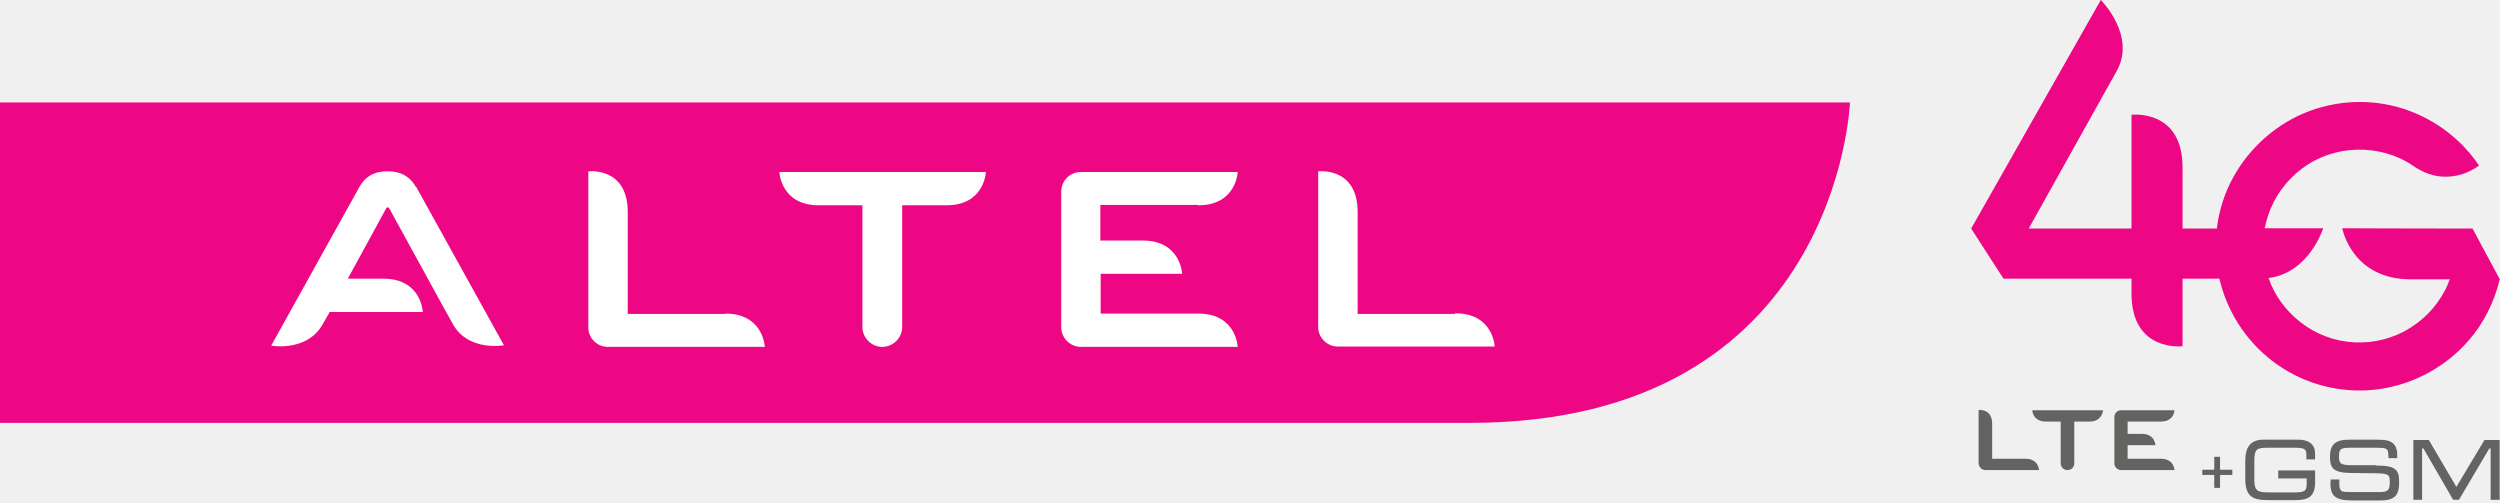
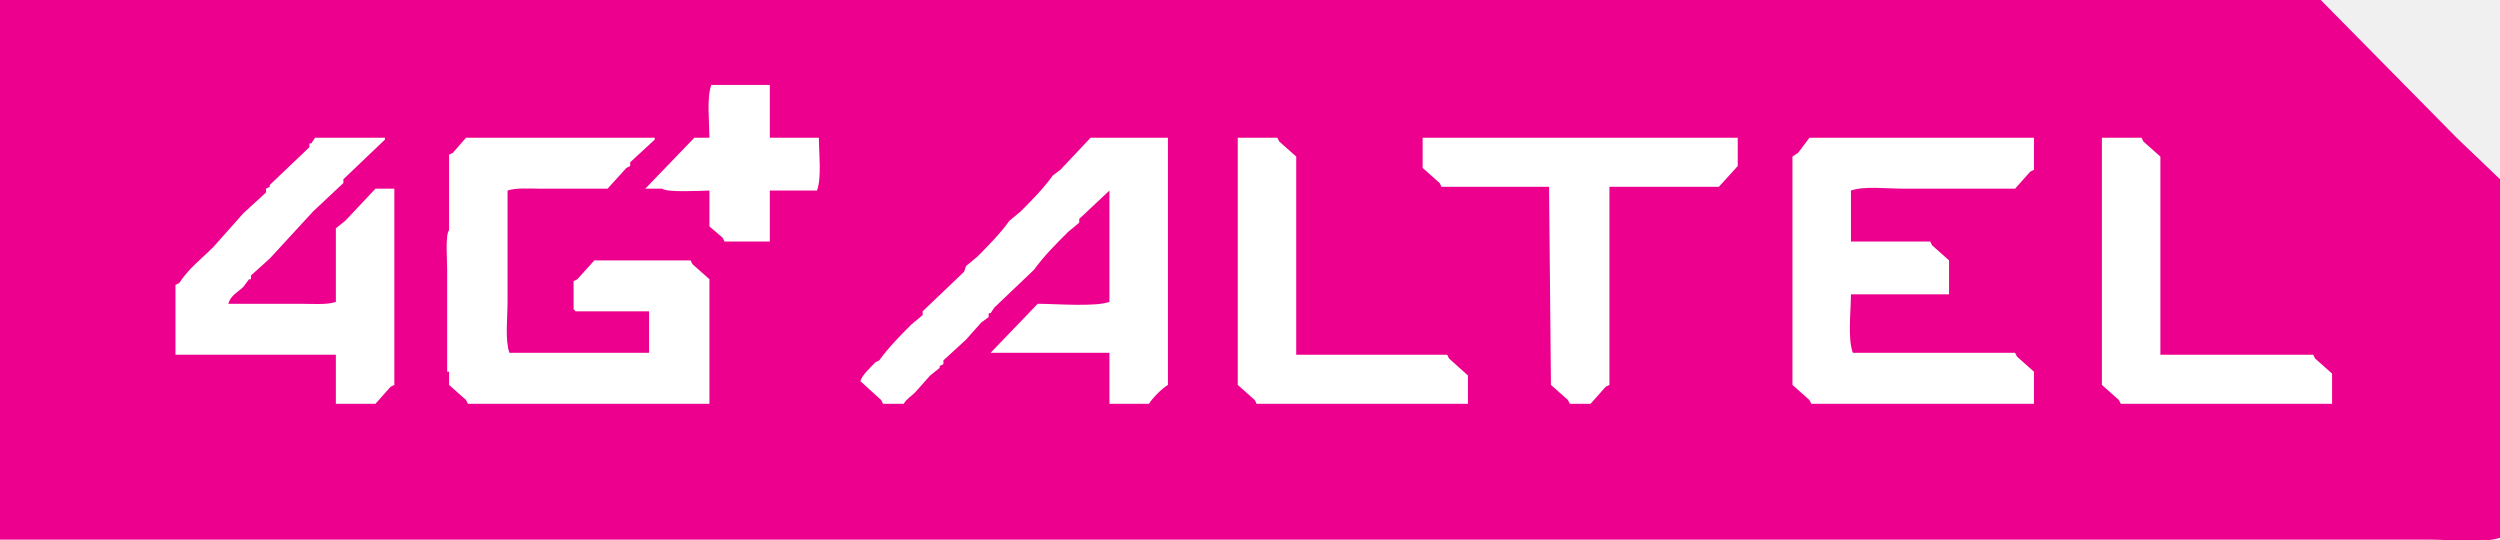
- <svg xmlns="http://www.w3.org/2000/svg" width="1000" height="201" viewBox="0 0 1000 201">
-   <g fill="none">
-     <g id="Group">
-       <path d="M988.751 91.426c-23.662 0-51.849-.129-51.849-.129s3.75 20.432 27.411 20.432h15.645c-.259.517-.517.905-.646 1.552-2.974 7.242-8.404 13.578-14.999 17.716-6.594 4.267-14.611 6.336-22.498 5.949-7.887-.388-15.516-3.233-21.722-8.147-5.818-4.526-10.344-10.733-12.671-17.587 16.292-2.069 21.852-19.915 21.852-19.915h-23.403c.388-1.681.776-3.362 1.293-4.914 2.457-7.5 7.241-14.225 13.576-18.88 12.542-9.699 31.161-10.216 44.35-1.293 6.724 4.655 12.542 5.043 17.714 4.009 5.043-1.035 8.792-4.009 8.792-4.009-7.629-11.38-19.395-19.785-32.583-23.406-13.189-3.621-27.541-2.328-39.953 3.621-12.283 5.949-22.369 16.294-27.929 28.837-2.198 5.043-3.75 10.604-4.396 16.164h-13.706v-24.441c0-23.536-20.429-21.079-20.429-21.079v45.519h-41.117c1.164-2.069 28.058-50.304 35.169-62.977 8.017-14.225-6.336-28.45-6.336-28.45l-51.849 91.426 12.93 20.044h51.202v5.949c0 23.536 20.429 21.079 20.429 21.079v-27.027h14.74c.259 1.293.646 2.586 1.034 3.879 4.008 13.19 12.801 24.699 24.308 31.941 11.508 7.371 25.731 10.345 39.178 8.276 13.576-2.069 26.248-9.052 35.169-19.397 6.077-6.854 10.215-15.389 12.413-24.311h.129l-10.99-20.432h-.259z" id="Shape" fill="#EE0784" />
-       <path d="M911.43 191.388h11.249v1.81c0 3.233-.646 3.75-5.043 3.75h-10.603c-4.008 0-5.301-.776-5.301-4.914v-7.371c0-4.785.646-5.561 5.172-5.561h11.378c3.62 0 4.267.647 4.267 2.845v1.81h3.491v-2.328c0-3.492-2.327-5.561-6.594-5.561h-14.094c-4.913 0-7.241 2.716-7.241 8.406v7.112c0 7.371 2.974 8.664 9.31 8.664h10.603c5.043 0 8.017-1.164 8.017-7.112v-4.785h-14.74v3.233h.129zM950.22 186.086h-9.439c-4.525 0-5.172-.647-5.172-3.362 0-2.586.129-3.621 4.008-3.621h10.603c4.784 0 5.043.129 5.172 3.621v.517h3.491v-.517c.129-2.457-.388-4.009-1.422-5.173-1.552-1.552-4.008-1.681-7.241-1.681h-10.603c-5.431 0-7.629 1.94-7.629 6.724 0 4.526 1.164 6.466 8.146 6.595l10.861.129c4.655.129 4.913.776 4.913 3.492 0 3.492-.905 4.009-4.267 4.009h-10.732c-2.457 0-4.008 0-4.525-.647-.517-.517-.776-1.552-.646-3.879v-.517h-3.491v.517c-.259 2.845.259 4.785 1.293 5.949 1.552 1.552 3.879 1.94 7.499 1.94h10.861c5.818 0 7.758-1.81 7.758-7.242 0-5.043-1.293-6.724-9.18-6.724l-.259-.129zM993.794 175.999l-11.249 18.751-10.861-18.492-.129-.259h-6.206v23.923h3.491v-20.561h.517l11.896 20.561h2.327l12.154-20.561h.517v20.561h3.62v-23.923h-6.077zM885.7 182.724v5.173h-4.784v2.069h4.784v5.173h2.327v-5.173h4.913v-2.069h-4.913v-5.173h-2.327zM812.904 164.102s.129 4.526 5.431 4.526h5.948v16.682c0 1.552 1.164 2.716 2.715 2.716 1.552 0 2.715-1.164 2.715-2.716v-16.682h6.077c5.172 0 5.431-4.526 5.431-4.526h-28.317zM864.365 168.628c5.301 0 5.431-4.526 5.431-4.526h-21.334c-1.552 0-2.715 1.164-2.715 2.716v18.492c0 1.552 1.293 2.716 2.715 2.716h21.334s-.129-4.526-5.431-4.526h-13.318v-5.431h11.12s-.129-4.526-5.431-4.526h-5.689v-4.914h13.318zM810.189 183.499h-13.318v-13.966c0-6.207-5.431-5.561-5.431-5.561v21.467c.129 1.422 1.293 2.586 2.715 2.586h21.464s-.129-4.526-5.431-4.526z" id="Shape" fill="#636462" />
-     </g>
-     <g>
-       <path d="M0 169.145h587.923c147.401 0 152.056-128.152 152.056-128.152h-739.979v128.152z" id="Shape" fill="#EE0784" />
-       <path d="M311.74 68.796s.517 13.32 15.775 13.32h17.455v48.752c0 4.267 3.62 7.888 7.887 7.888 4.396 0 8.017-3.621 8.017-7.888v-48.752h17.714c15.257 0 15.775-13.32 15.775-13.32h-82.622zm167.572 13.32c15.257 0 15.775-13.32 15.775-13.32h-62.71c-4.396 0-7.887 3.492-7.887 7.888v54.183c0 4.267 3.491 7.888 7.887 7.888h62.71s-.517-13.32-15.775-13.32h-39.048v-15.906h32.583s-.517-13.32-15.775-13.32h-16.938v-14.225h39.048l.129.129zm102.793 43.45h-39.048v-40.735c0-18.234-15.775-16.294-15.775-16.294v62.718c.259 4.138 3.75 7.371 7.887 7.371h62.71s-.517-13.32-15.775-13.32v.259zm-291.958 0h-39.048v-40.735c0-18.234-15.775-16.294-15.775-16.294v62.848c.259 4.138 3.62 7.371 7.887 7.371h62.71s-.517-13.32-15.775-13.32v.129zm-123.739-50.692c-1.939-3.492-5.043-6.207-10.99-6.336h-1.034c-5.689.129-8.663 2.845-10.603 6.207l-35.299 63.494s13.835 2.586 20.3-8.018c.388-.647 1.552-2.716 3.103-5.431h37.238s-.517-13.32-15.775-13.32h-14.223c5.689-10.345 12.154-22.242 15.387-28.191.129-.129.388-.388.517-.388.388 0 .646.517.776.647 6.336 11.38 23.532 43.062 25.601 46.554 6.336 10.604 20.171 8.018 20.171 8.018l-35.169-63.494v.259z" fill="#FEFEFE" />
-     </g>
-   </g>
+ <svg xmlns="http://www.w3.org/2000/svg" width="1325" height="286" viewBox="0 0 1325 286">
+   <defs>
+     <style>.cls-1{fill:#fff}.cls-2{fill:#ec008d;fill-rule:evenodd}</style>
+   </defs>
+   <path id="Прямоугольник_1" data-name="Прямоугольник 1" class="cls-1" d="M43 29h1205v199H43z" />
+   <path id="Заливка_цветом_1" data-name="Заливка цветом 1" class="cls-2" d="M0 0h1230l72 73q11.505 11 23 22v190c-8.15 2.968-26.61 1-37 1H0V0zm376 73h-8l-26 27h9c2.346 2.108 19.99 1.086 25 1v19l7 6 1 2h24v-27h25c2.508-6.779 1.052-19.422 1-28h-26V45h-31c-2.508 6.779-1.052 19.422-1 28zM93 188h85v26h21l8-9 2-1V100h-10l-16 17-5 4v39c-4.58 1.68-12.819 1-19 1h-38c1.195-4.467 5.173-6.164 8-9l3-4h1v-2l10-9 23-25 16-15v-2l22-21v-1h-37l-2 3h-1v2l-21 20v1l-2 1v2l-12 11-16 18c-6.262 6.268-13.085 11.319-18 19l-2 1v37zm283 26v-66l-9-8-1-2h-51l-9 10-2 1v15c1.135.844.145-.127 1 1h39v22h-74c-2.407-6.584-1-18.647-1-27v-59c4.333-1.59 12.088-1 18-1h35l10-11 2-1v-2l13-12v-1H247l-7 8-2 1v40c-2.07 2.355-1 16.292-1 21v54h1v7l9 8 1 2h128zm212-27v27h21c1.66-2.943 7.069-8.316 10-10V73h-41l-16 17-4 3c-5.077 7.019-10.965 12.962-17 19l-6 5c-5.077 7.019-10.965 12.962-17 19l-6 5-1 3-22 21v2l-6 5c-6.034 6.038-11.924 11.98-17 19l-2 1c-2.312 2.444-7.088 6.675-8 10l11 10 1 2h11c1.546-2.671 3.92-3.918 6-6l8-9 5-4v-1l2-1v-2l12-11 8-9 4-3v-2h1l2-3 21-20c5.343-7.384 11.646-13.642 18-20l6-5v-2l16-15v59c-7.366 2.714-28.109 1.047-38 1l-25 26h63zm68-114v131l9 8 1 2h112v-15l-10-9-1-2h-80V83l-9-8-1-2h-21zm98 0v16l9 8 1 2h57l1 105 9 8 1 2h11l8-9 2-1V99h58l10-11V73H754zm324 141v-17l-9-8c-.33-.667-.67-1.333-1-2h-86c-2.784-7.536-1.053-21.6-1-31h52v-18l-9-8c-.33-.667-.67-1.333-1-2h-42v-27c6.836-2.5 19.37-1 28-1h59q4.005-4.5 8-9c.67-.333 1.33-.667 2-1V73H959l-6 8-3 2v121l9 8 1 2h118zm36-141v131l9 8c.33.667.67 1.333 1 2h112v-16l-9-8c-.33-.667-.67-1.333-1-2h-81V83l-9-8c-.33-.667-.67-1.333-1-2h-21z" />
</svg>
